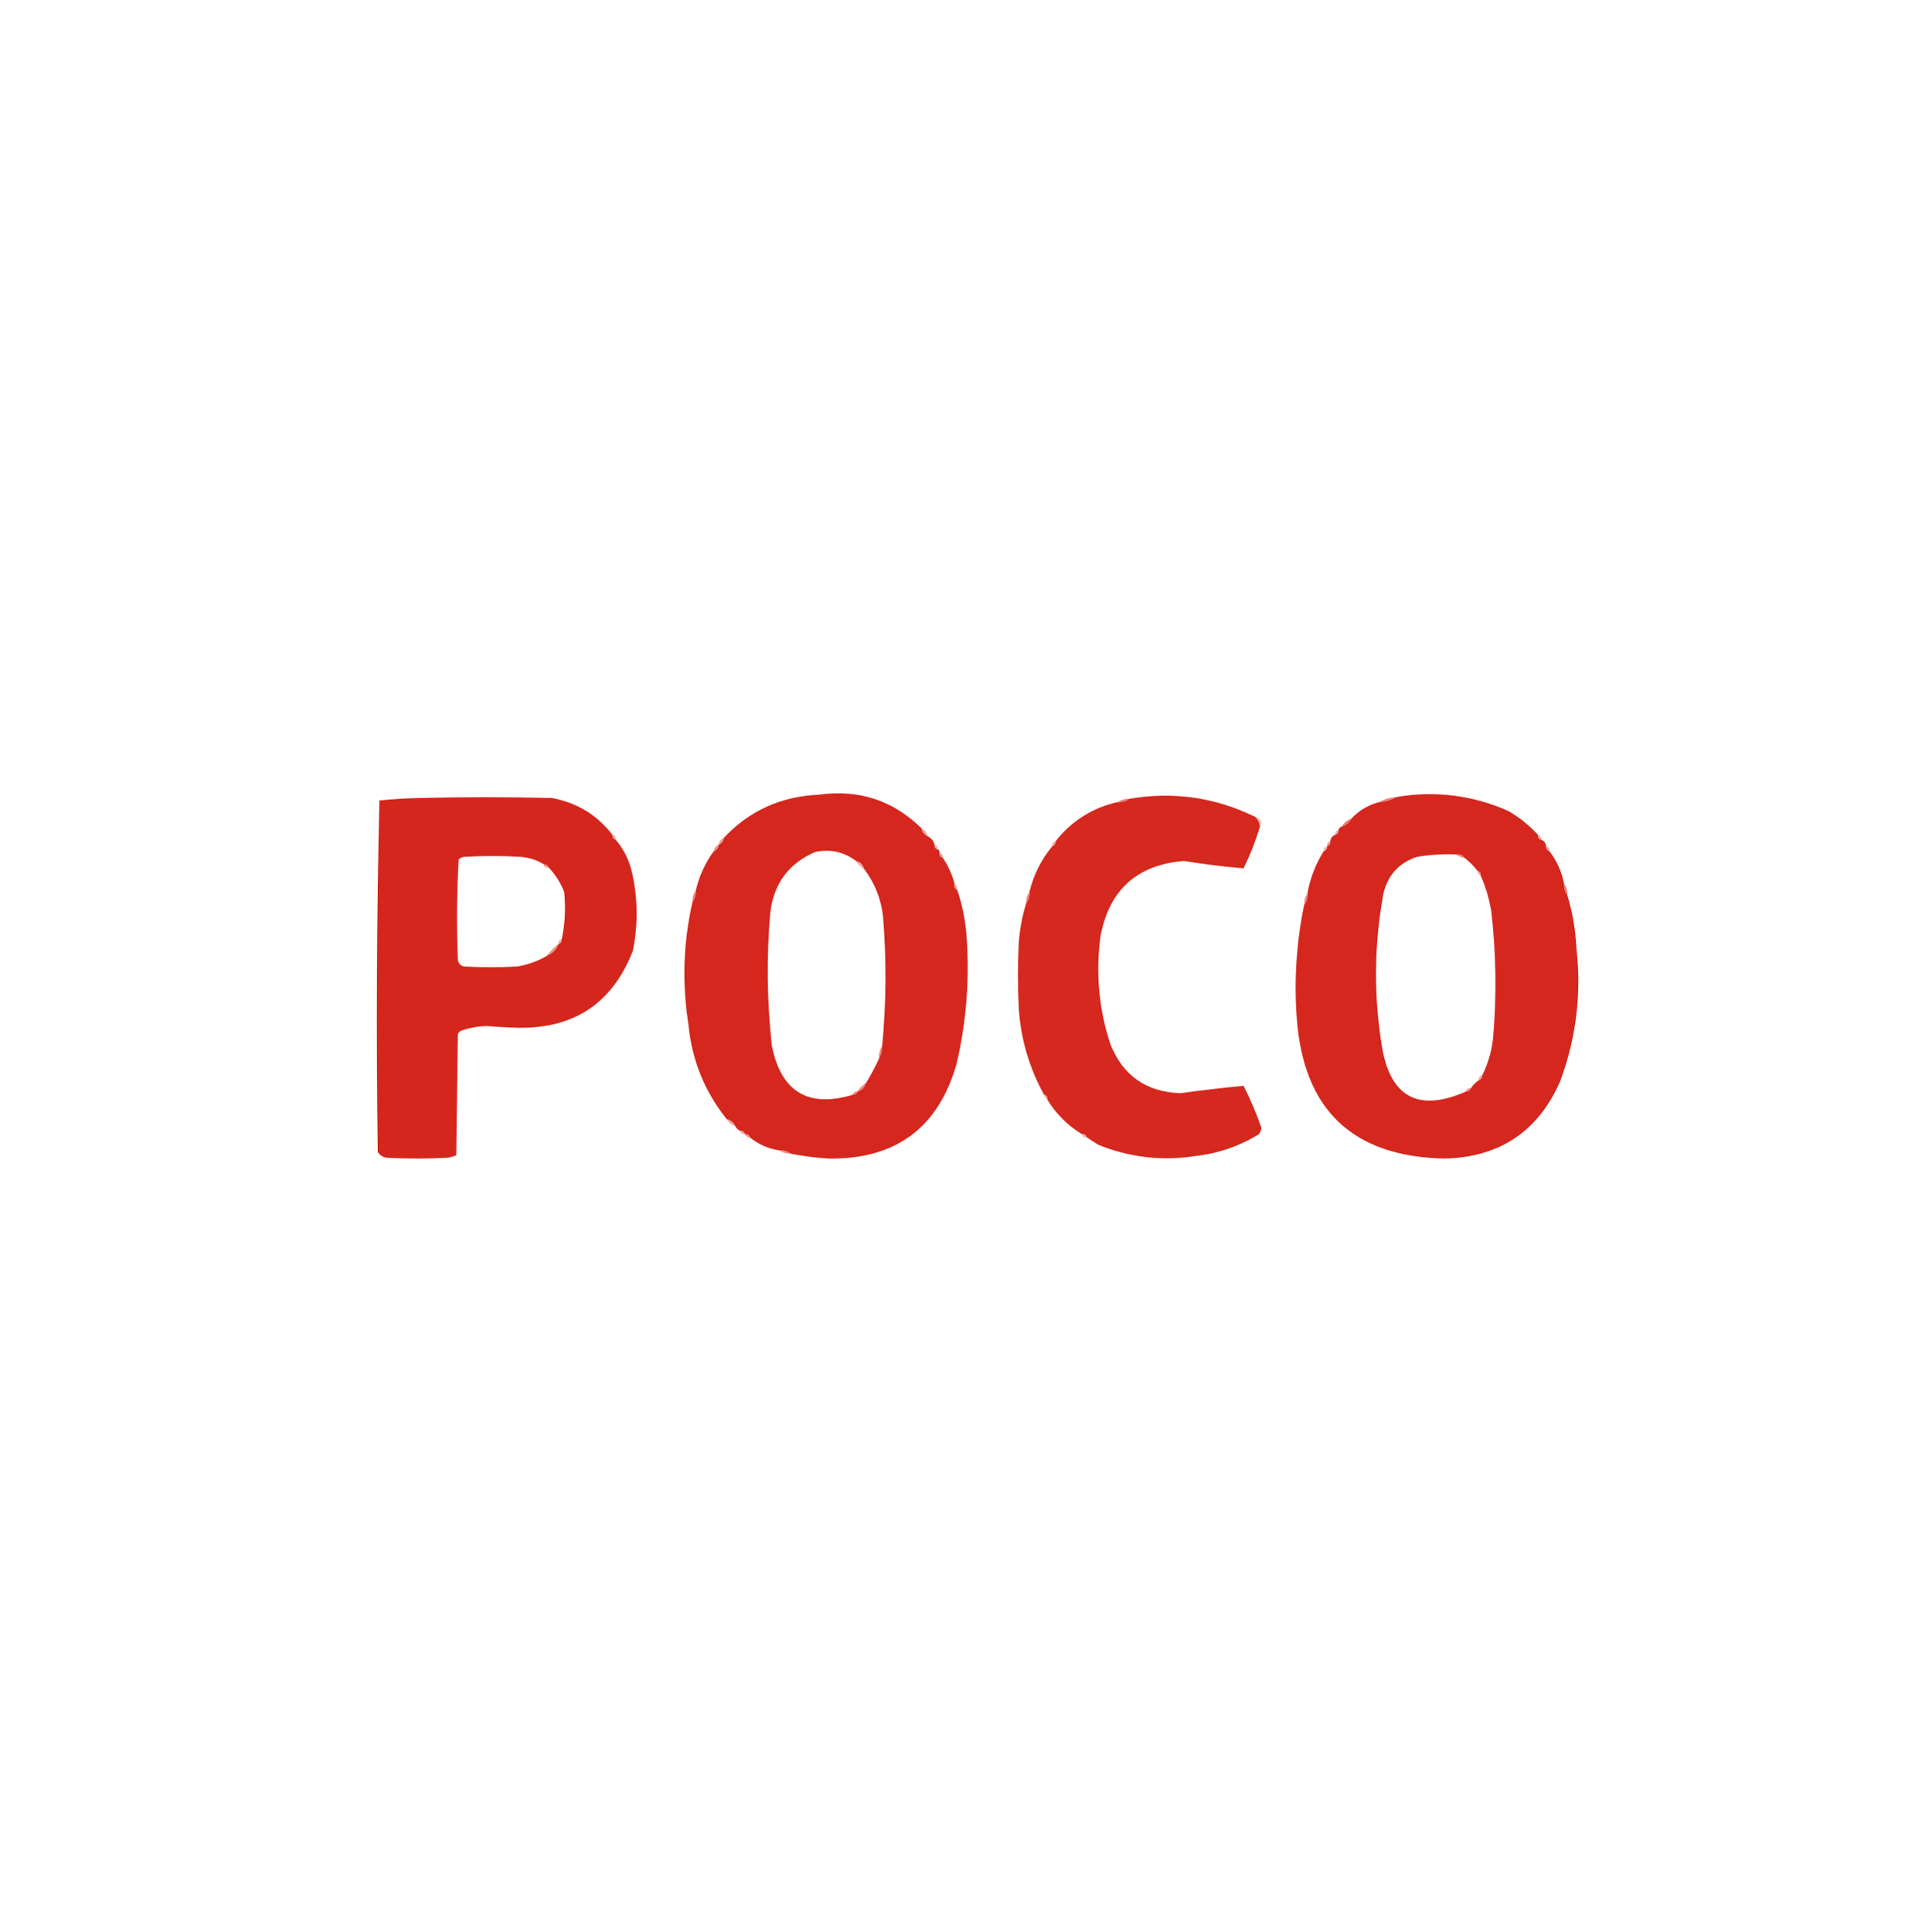
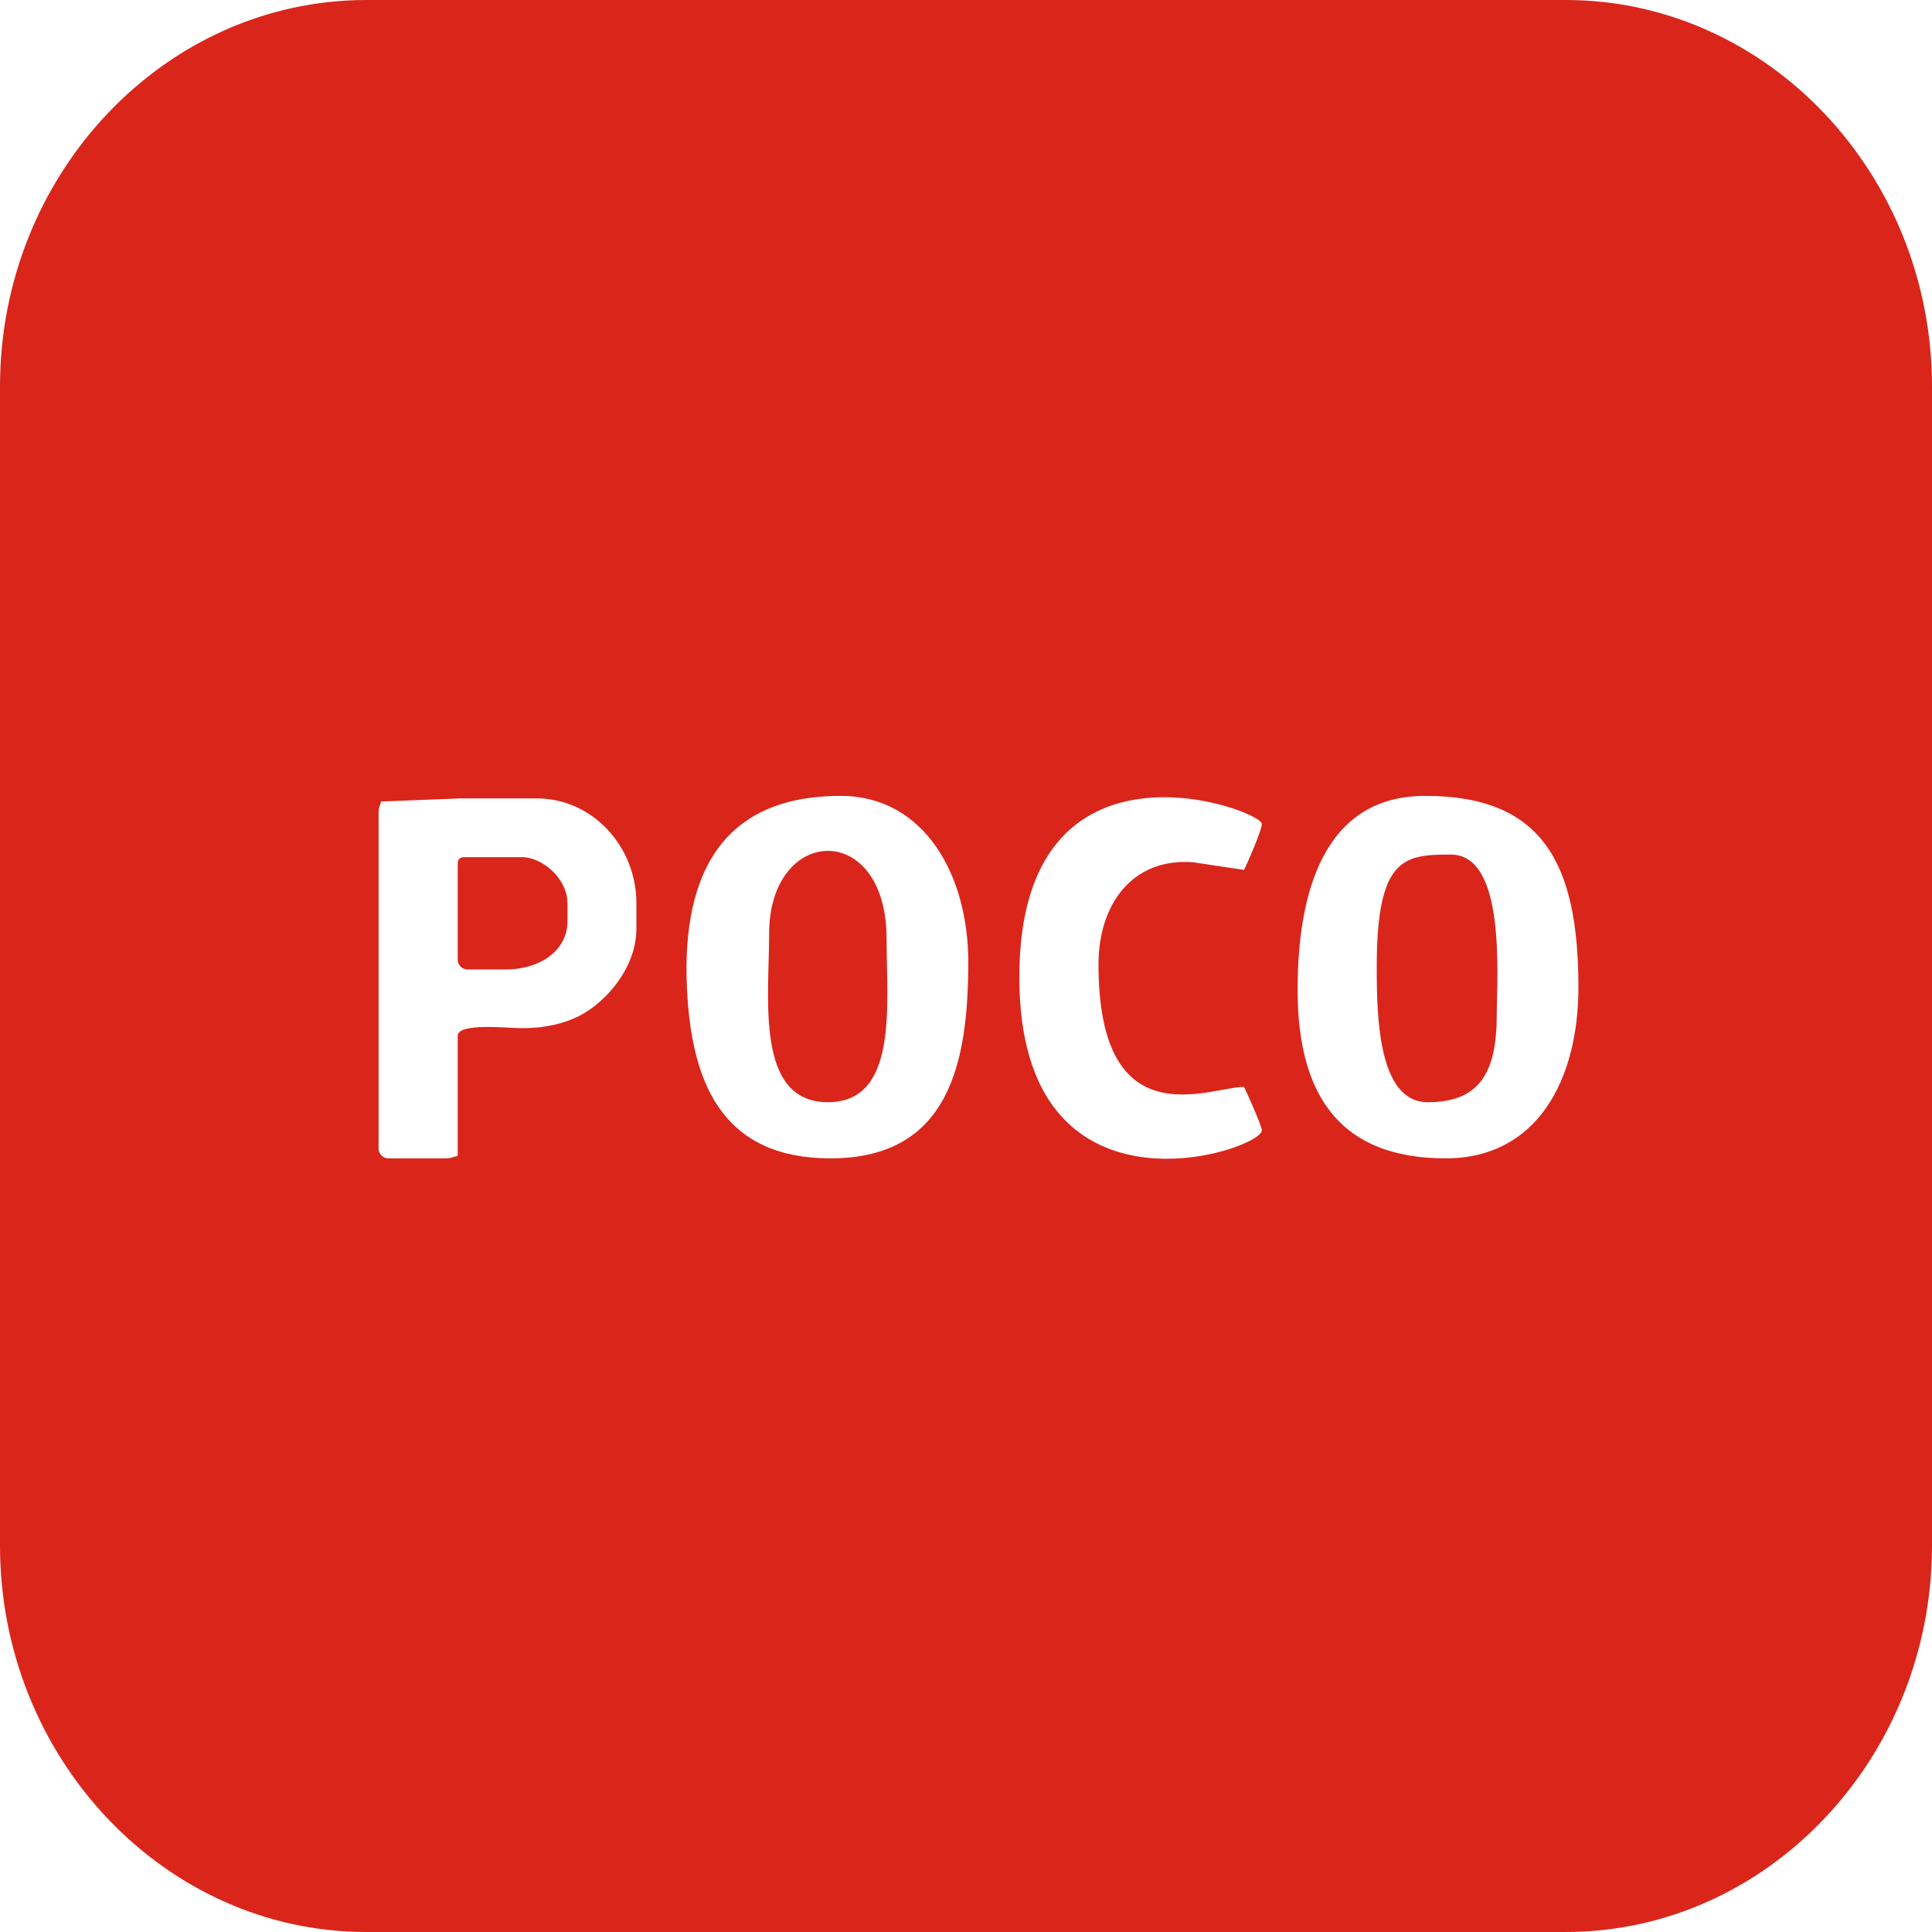
- <svg xmlns="http://www.w3.org/2000/svg" width="1181" height="1181" style="shape-rendering:geometricPrecision;text-rendering:geometricPrecision;image-rendering:optimizeQuality;fill-rule:evenodd;clip-rule:evenodd">
-   <path fill="#d5271e" d="M563.5 506.5a7.5 7.5 0 0 0 4 5 7.8 7.8 0 0 1 4 5q-.1 2.3 2 3 1.26.5 1 2-.1 2.3 2 3a52 52 0 0 1 7 15q-.57 3.3 2 5 4.36 13.14 5.5 27 3.1 40-6 79-16.76 58.95-78.5 58a178 178 0 0 1-23-3 11 11 0 0 0-7-2 37 37 0 0 1-18-8q-.7-2.1-3-2-.7-2.1-3-2a6.6 6.6 0 0 1-3-3 7.5 7.5 0 0 0-5-4q-20.37-25.29-23.5-58-6-37.98 2.5-75a11 11 0 0 0 2-7 66 66 0 0 1 11-24 4.7 4.7 0 0 0 3-4 4.7 4.7 0 0 0 3-4q23.38-24.93 58-26.5 36.86-5.18 63 20.5m-40 20q2 3 5 5a58 58 0 0 1 11.5 29 453 453 0 0 1-.5 79 18 18 0 0 0-2 8q-3.57 7.65-8 15-3 2-5 5-2.3-.1-3 2-41.07 12.21-49.5-30a418 418 0 0 1-1-81q3.05-26.94 27.5-37.5 13.86-2.88 25 5.5m417-16q-.1 2.3 2 3a4.7 4.7 0 0 1 3 4q-.1 2.3 2 3a47.5 47.5 0 0 1 9 20q-.13 3.98 2 7a132 132 0 0 1 5.5 32q4.85 42.27-10 82-20.28 45.77-70.5 47-84.4-1.65-90.5-86a251 251 0 0 1 4.5-69 11 11 0 0 0 2-7 73 73 0 0 1 10-26q2.1-.7 2-3 2.1-.7 2-3a4.7 4.7 0 0 1 3-4q2.1-.7 2-3a3 3 0 0 1 2-2 11 11 0 0 0 6-5 34.6 34.6 0 0 1 17-10q5.5-.33 10-3a117.3 117.3 0 0 1 69 8.5 76 76 0 0 1 18 14.5m-50 12q2.15 1.56 5 2a45 45 0 0 1 8 8 7 7 0 0 0 2 3 90 90 0 0 1 6.5 22 387 387 0 0 1 1 78 68 68 0 0 1-6.5 22q-2.1.7-2 3-3 2-5 5-2.3-.1-3 2-43.8 19.23-51.5-28-7.5-46.62 1-93 4.04-17.03 20.5-22.5a117 117 0 0 1 24-1.5" style="opacity:1" />
-   <path fill="#d5281e" d="M767.5 499.5a8.3 8.3 0 0 1 3 6 167 167 0 0 1-10 25.5q-18.28-1.5-36.5-4.5-42.99 3.5-51 46a147 147 0 0 0 6 66q11.64 29.07 43 30a902 902 0 0 1 38.5-4.5q6.37 12.6 11 26a16 16 0 0 1-1.5 3.5 93 93 0 0 1-39.5 13.5 110 110 0 0 1-59-7q-3.6-2.28-7-4.5-.7-2.1-3-2a63 63 0 0 1-21-21q.33-2.52-2-3a125 125 0 0 1-15.5-53 400 400 0 0 1 0-40q.94-12.45 4.5-24a11 11 0 0 0 2-7 69.4 69.4 0 0 1 14-28q2.1-.7 2-3a65.4 65.4 0 0 1 38-24q3.98.13 7-2 40.42-6.9 77 11" style="opacity:1" />
-   <path fill="#d5261d" d="M374.5 510.5q-.1 2.3 2 3a47 47 0 0 1 9.5 18 113 113 0 0 1 1 50q-18.72 48-70.5 47-9.26-.27-18.5-1a48 48 0 0 0-16.5 3q-1.05.79-1.5 2l-1 74a20 20 0 0 1-5.5 1.5q-18.5 1-37 0a7.7 7.7 0 0 1-5.5-3.5q-1.49-107.58 1-215 12.13-1.23 24.5-1.5 40.5-1 81 0 22.96 4.26 37 22.5m-42 18q.7 2.1 3 2a44.5 44.5 0 0 1 9.5 15q1.53 14.7-1.5 29-2.1.7-2 3-4 3-7 7a53 53 0 0 1-18 6.5q-16.5 1-33 0-3.33-.97-3.5-4.5a628 628 0 0 1 .5-61 7 7 0 0 1 3-1.5q17.5-1 35 0 7.62.63 14 4.5" style="opacity:1" />
-   <path fill="#eb7d71" d="M853.5 487.5q-4.5 2.67-10 3 4.5-2.67 10-3" style="opacity:1" />
-   <path fill="#eb867b" d="M690.5 488.5a11 11 0 0 1-7 2 11 11 0 0 1 7-2" style="opacity:1" />
-   <path fill="#f6bfb6" d="M767.5 499.5q5.55 1.32 3 6a8.3 8.3 0 0 0-3-6" style="opacity:1" />
-   <path fill="#ed7d6f" d="M826.5 500.5a11 11 0 0 1-6 5 11 11 0 0 1 6-5" style="opacity:1" />
-   <path fill="#f3aaa2" d="M563.5 506.5a7.5 7.5 0 0 1 4 5 7.5 7.5 0 0 1-4-5" style="opacity:1" />
-   <path fill="#f1a8a3" d="M818.5 507.5q.1 2.3-2 3-.1-2.3 2-3" style="opacity:1" />
-   <path fill="#f1a9a3" d="M940.5 510.5q2.1.7 2 3-2.1-.7-2-3" style="opacity:1" />
-   <path fill="#f09a92" d="M374.5 510.5q2.1.7 2 3-2.1-.7-2-3" style="opacity:1" />
-   <path fill="#f29b95" d="M442.5 512.5a4.7 4.7 0 0 1-3 4 4.7 4.7 0 0 1 3-4" style="opacity:1" />
-   <path fill="#f39a93" d="M645.5 514.5q.1 2.3-2 3-.1-2.3 2-3" style="opacity:1" />
-   <path fill="#ee958f" d="M813.5 514.5q.1 2.3-2 3-.1-2.3 2-3" style="opacity:1" />
-   <path fill="#f09287" d="M439.5 516.5a4.7 4.7 0 0 1-3 4 4.7 4.7 0 0 1 3-4" style="opacity:1" />
-   <path fill="#f2aca7" d="M571.5 516.5q2.1.7 2 3-2.1-.7-2-3" style="opacity:1" />
-   <path fill="#f2ada8" d="M811.5 517.5q.1 2.3-2 3-.1-2.3 2-3" style="opacity:1" />
-   <path fill="#ef938a" d="M945.5 517.5q2.1.7 2 3-2.1-.7-2-3" style="opacity:1" />
-   <path fill="#f09186" d="M890.5 522.5q3.3-.57 5 2-2.85-.44-5-2" style="opacity:1" />
-   <path fill="#ee958f" d="M574.5 521.5q2.1.7 2 3-2.1-.7-2-3" style="opacity:1" />
-   <path fill="#f4b0a9" d="M523.5 526.5a6.4 6.4 0 0 1 5 5q-3-2-5-5" style="opacity:1" />
-   <path fill="#f2968d" d="M332.5 528.5q2.3-.1 3 2-2.3.1-3-2" style="opacity:1" />
-   <path fill="#f49a8c" d="M903.5 532.5q2.33.48 2 3a7 7 0 0 1-2-3" style="opacity:1" />
-   <path fill="#f1978c" d="M583.5 539.5q1.56 2.15 2 5-2.57-1.7-2-5" style="opacity:1" />
-   <path fill="#ec7b6d" d="M956.5 540.5a11 11 0 0 1 2 7 11 11 0 0 1-2-7" style="opacity:1" />
-   <path fill="#ec7e72" d="M425.5 544.5q.13 3.98-2 7-.13-3.98 2-7" style="opacity:1" />
-   <path fill="#ed7f71" d="M629.5 545.5q.13 3.98-2 7-.13-3.98 2-7" style="opacity:1" />
-   <path fill="#ec877f" d="M799.5 546.5q.13 3.98-2 7-.13-3.98 2-7" style="opacity:1" />
-   <path fill="#f2aaa2" d="M343.5 574.5q.1 2.3-2 3-.1-2.3 2-3" style="opacity:1" />
-   <path fill="#f1968e" d="M341.5 577.5a12 12 0 0 1-7 7q3-4 7-7" style="opacity:1" />
-   <path fill="#ed8173" d="M539.5 639.5q.3 4.5-2 8 .1-4.4 2-8" style="opacity:1" />
-   <path fill="#f3a5a1" d="M906.5 657.5q.1 2.3-2 3-.1-2.3 2-3" style="opacity:1" />
-   <path fill="#ef877c" d="M529.5 662.5a6.4 6.4 0 0 1-5 5q2-3 5-5" style="opacity:1" />
-   <path fill="#f0948b" d="M899.5 665.5q-.7 2.1-3 2 .7-2.1 3-2" style="opacity:1" />
-   <path fill="#f09087" d="M524.5 667.5q-.7 2.1-3 2 .7-2.1 3-2" style="opacity:1" />
-   <path fill="#f4998a" d="M638.5 669.5q2.33.48 2 3a7 7 0 0 1-2-3" style="opacity:1" />
-   <path fill="#f2aba4" d="M444.5 684.5a7.5 7.5 0 0 1 5 4 7.5 7.5 0 0 1-5-4" style="opacity:1" />
-   <path fill="#f19f9a" d="M452.5 691.5q2.3-.1 3 2-2.3.1-3-2" style="opacity:1" />
-   <path fill="#ef938d" d="M455.5 693.5q2.3-.1 3 2-2.3.1-3-2" style="opacity:1" />
-   <path fill="#f3a8a1" d="M661.5 693.5q2.3-.1 3 2-2.3.1-3-2" style="opacity:1" />
-   <path fill="#ec8e86" d="M476.5 703.5q3.98-.13 7 2-3.98.13-7-2" style="opacity:1" />
+ <svg xmlns="http://www.w3.org/2000/svg" xml:space="preserve" width="100mm" height="100mm" style="shape-rendering:geometricPrecision;text-rendering:geometricPrecision;image-rendering:optimizeQuality;fill-rule:evenodd;clip-rule:evenodd" viewBox="0 0 95.774 95.774">
+   <path id="图层_x0020_1" d="M18.156 0h59.462c9.985 0 18.156 8.62 18.156 19.155v57.464c0 10.535-8.17 19.155-18.156 19.155H18.156C8.17 95.774 0 87.154 0 76.619V19.155C0 8.62 8.17 0 18.156 0m19.972 46.287c0-5.385 5.822-5.651 5.822.253 0 3.256.598 8.099-2.911 8.099-3.62 0-2.91-5.193-2.91-8.352m3.038 11.136c5.915 0 6.833-4.783 6.833-9.744 0-4.283-2.171-8.226-6.327-8.226-6.13 0-7.977 4.22-7.593 9.997.293 4.416 1.859 7.973 7.087 7.973m27.082-9.491c0-5.434 1.356-5.569 3.67-5.569 2.76 0 2.278 6.038 2.278 7.973 0 2.885-.897 4.303-3.417 4.303-2.47 0-2.531-4.276-2.531-6.707m3.417 9.491c4.536 0 6.58-3.893 6.58-8.479 0-6.174-1.795-9.491-7.593-9.491-5.076 0-6.327 4.878-6.327 9.618 0 5.295 2.158 8.352 7.34 8.352m-46.572-9.365h-1.898a.486.486 0 0 1-.506-.506V42.87c0-.292.088-.38.38-.38h2.784c1.065 0 2.278 1.094 2.278 2.278v.886c0 1.552-1.481 2.404-3.038 2.404m-2.404 3.29c0-.658 2.46-.381 3.164-.379 1.167.005 2.156-.237 2.91-.633 1.286-.677 2.784-2.363 2.784-4.302v-1.266c0-2.788-2.158-5.189-4.935-5.189h-3.797l-3.922.154c-.067.257-.127.264-.127.606v16.578c0 .296.21.506.506.506h2.784c.342 0 .349-.06.633-.126zm38.978-8.225c.152-.287.886-1.973.886-2.278 0-.71-12.023-5.152-12.023 7.593 0 12.647 12.023 8.588 12.023 7.593 0-.21-.761-1.916-.886-2.151-1.697 0-7.213 2.643-7.213-6.075 0-2.978 1.678-5.286 4.682-5.062z" style="fill:#da251b" />
</svg>
